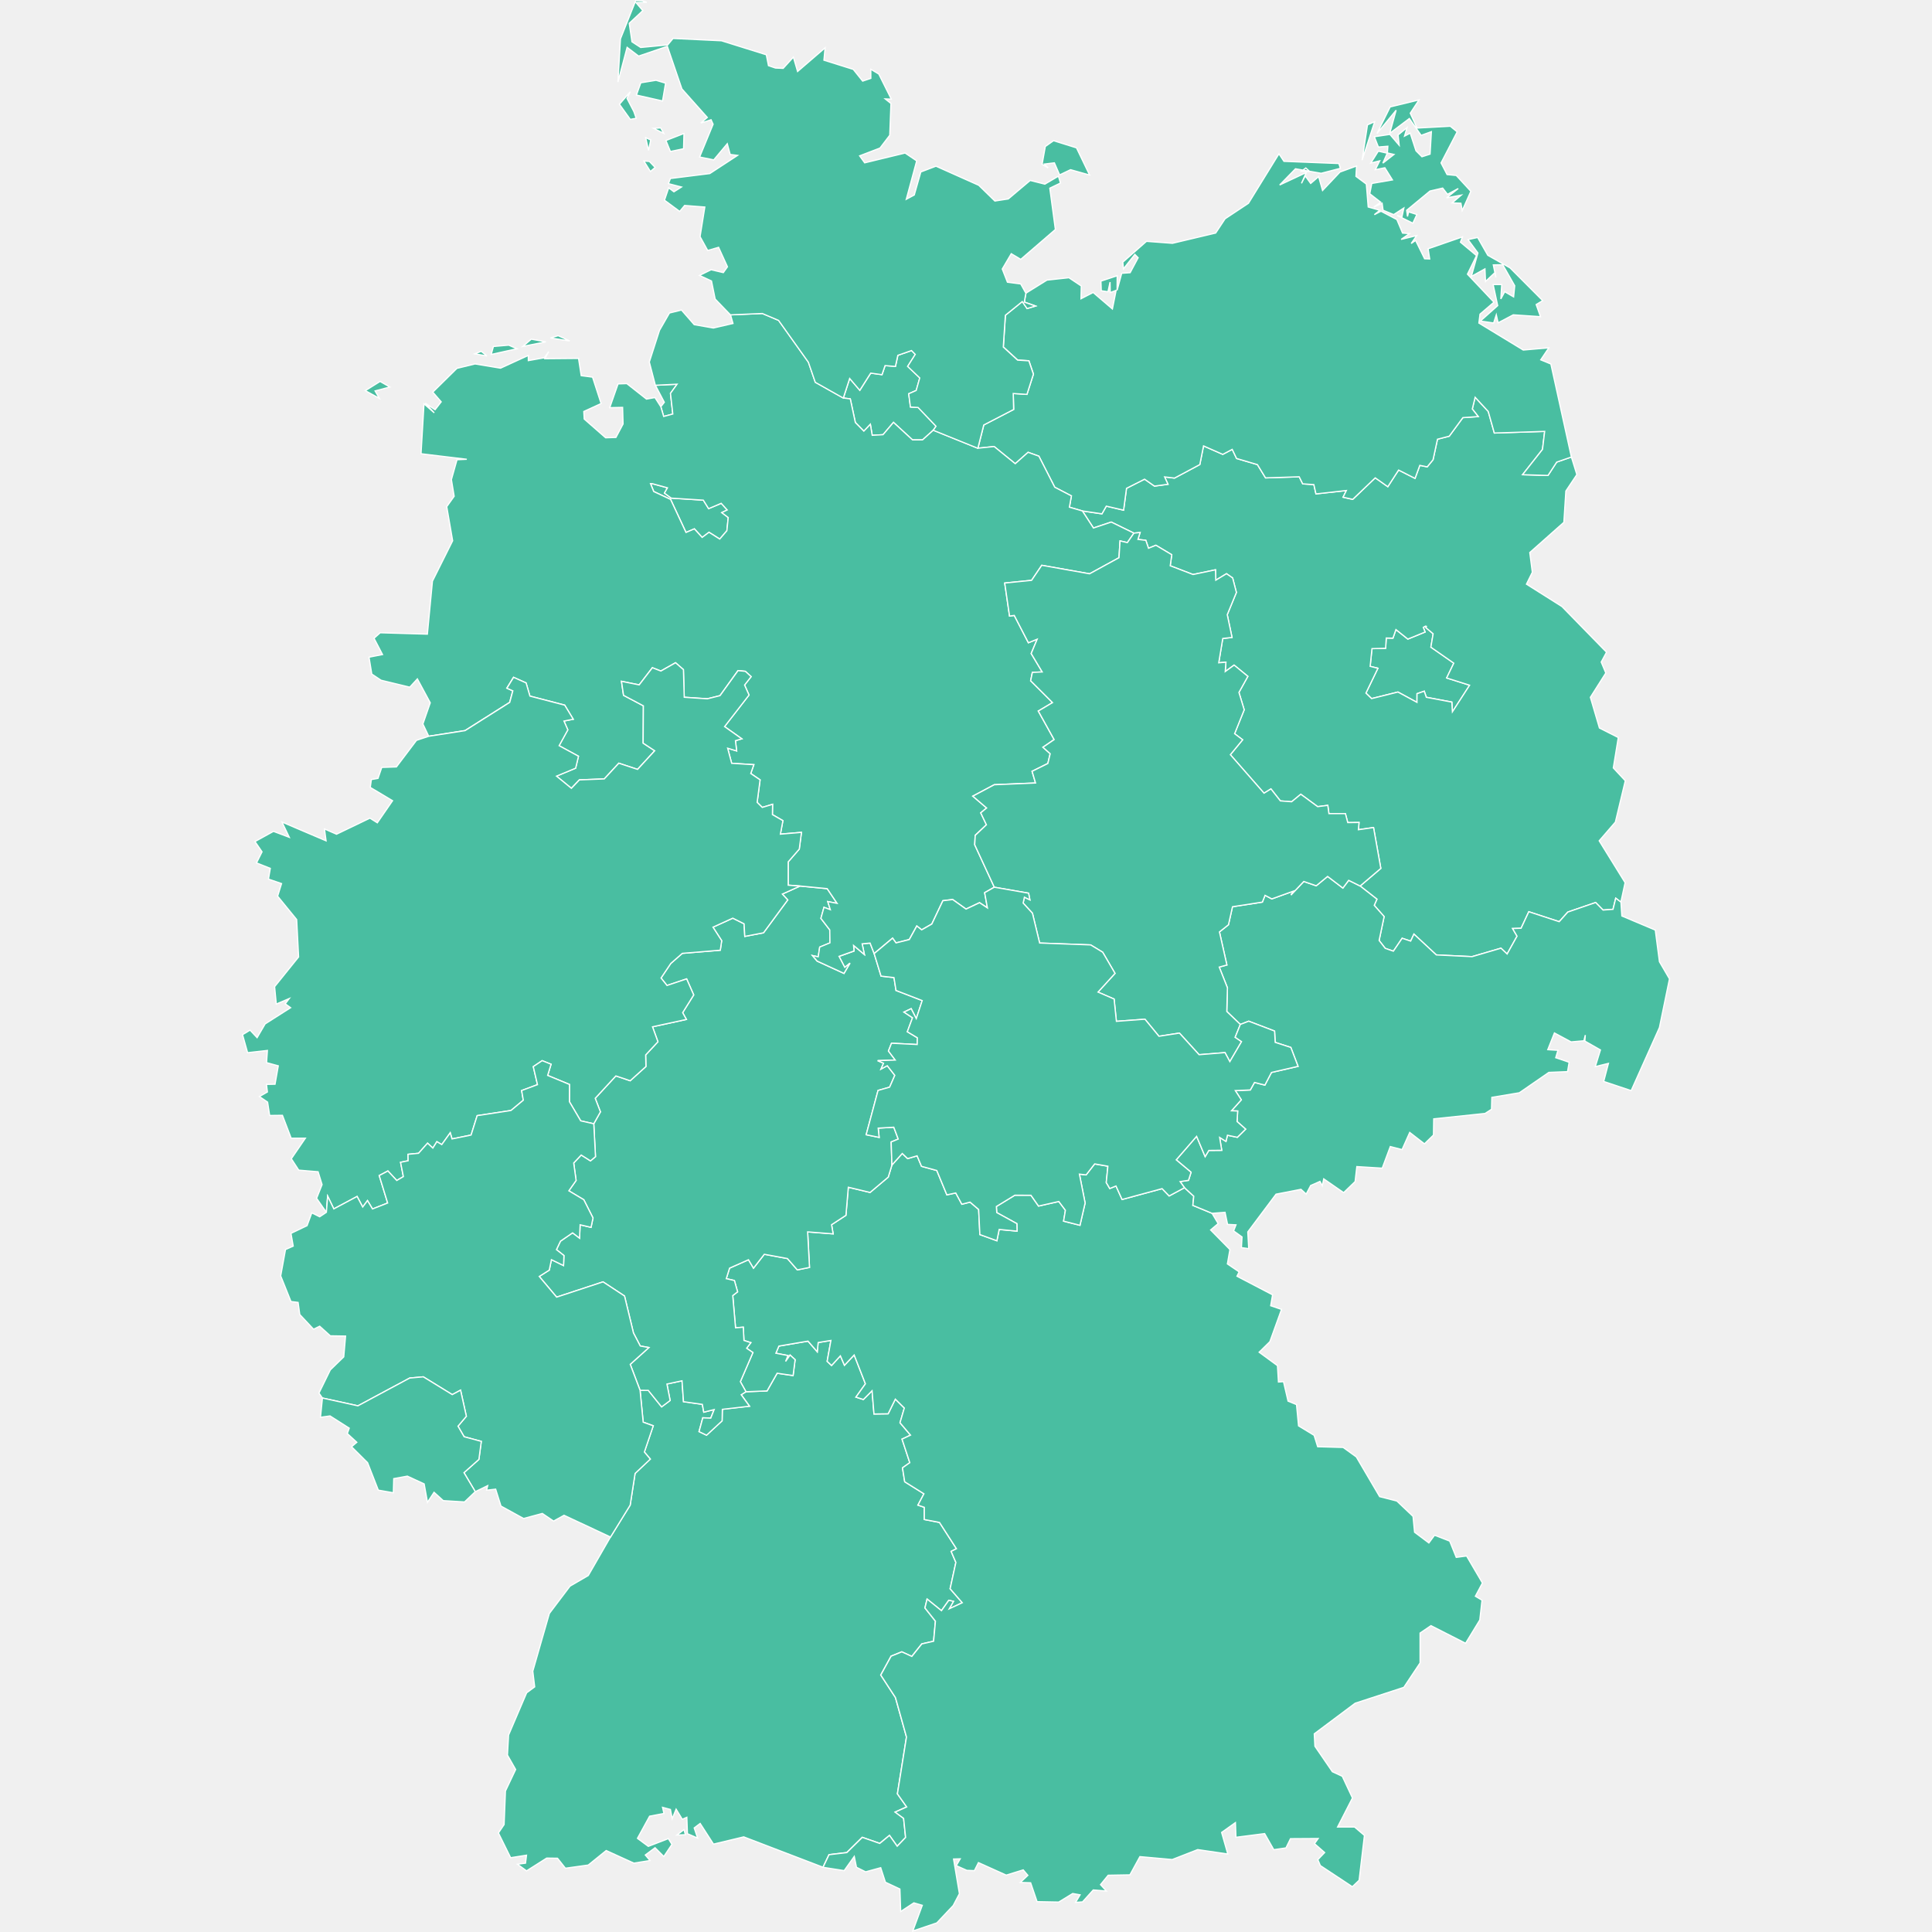
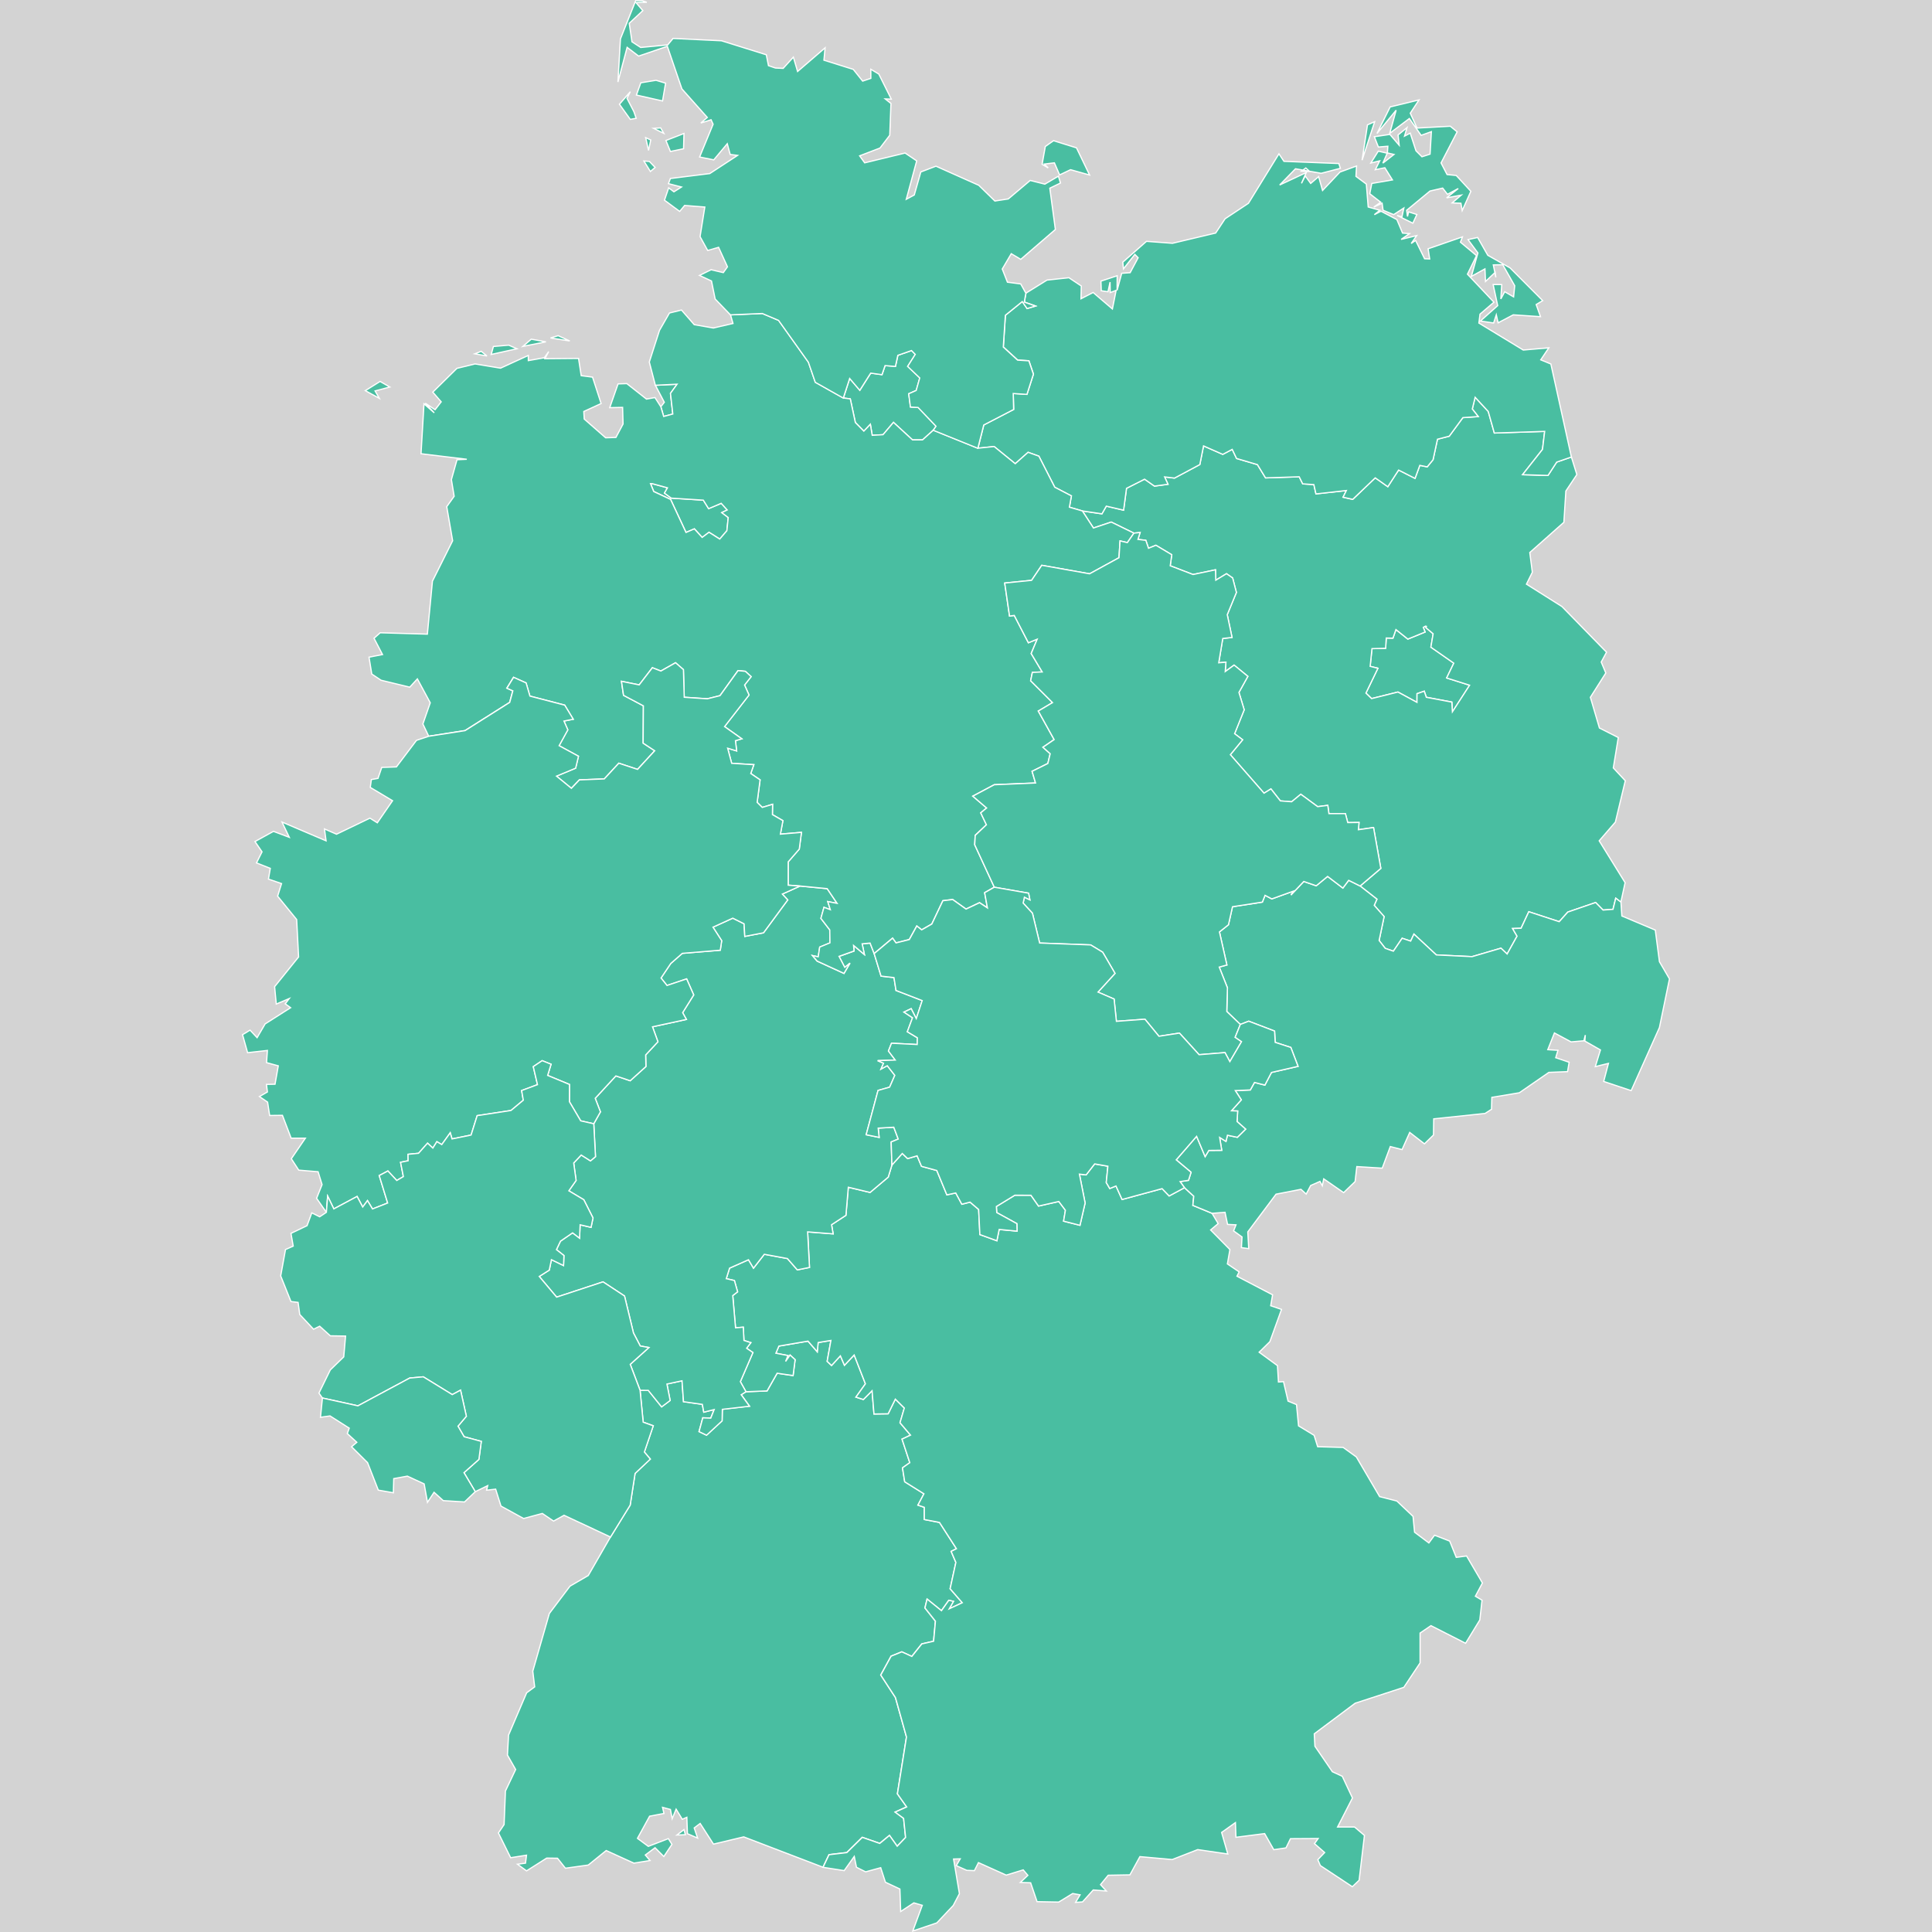
- <svg xmlns="http://www.w3.org/2000/svg" version="1.1" id="map-germany" viewBox="0 0 791.999 791.999" width="791.999" height="791.999" class="abc">
+ <svg xmlns="http://www.w3.org/2000/svg" version="1.1" id="map-germany" viewBox="0 0 791.999 791.999" width="791.999" height="791.999" class="">
  <defs id="defs4">
    <style type="text/css" id="style2">
         .land
         {
         fill: #49bea1;
         fill-opacity: 1;
         stroke:white;
         stroke-opacity: 1;
         stroke-width:0.5;
         }
-          .land:hover {
-             fill: yellow;
-             cursor: auto;
-          }
-          svg:not(.land):hover {
-             background: #0d2abf;
-             cursor: pointer;
+          .rectangle:hover {
+          fill: #bdbdbd;
+          cursor: pointer;
         }
      </style>
  </defs>
+   <rect id="background" class="rectangle" stroke-width="0" stroke="#000" width="791.999" height="791.999" y="0" x="0" fill="#d3d3d3" />
  <path id="DE-BW" title="Baden-Wurttemberg" class="land" d="m 280.387,750.024 0.58,2.09 -3.47,0.13 z m 25.41,-179.5 8.66,-0.33 4.12,-7.25 6.54,0.95 0.83,-6.5 -2.07,-1.9 -1.84,2.62 0.97,-2.42 -4.96,-0.95 1.24,-2.93 11.93,-2.03 3.81,4.36 0.36,-3.78 5.23,-0.86 -1.54,8.57 1.8,1.69 3.63,-3.95 1.67,3.87 3.98,-4.23 4.61,11.83 -3.88,5.45 3.04,0.98 3.58,-3.6 0.77,9.54 5.81,-0.09 2.95,-6.01 3.68,3.64 -1.77,6.05 4.31,5.07 -3.48,1.64 3.18,9.66 -2.99,2.1 0.91,5.72 7.87,4.93 -2.46,4.64 2.62,0.9 -0.01,5 6.23,1.2 6.94,10.77 -2.17,1.09 1.94,4.53 -2.36,10.79 4.98,5.72 -5.35,2.5 1.74,-3.05 -1.91,-0.44 -3.02,4.26 -5.88,-4.76 -0.89,3.63 4.3,5.42 -0.75,8.22 -4.84,1.1 -4.09,5.13 -4.1,-1.88 -4.39,1.77 -4.24,7.74 6.02,9.22 4.53,16.17 -3.72,23.3 3.8,5.37 -4.73,2.12 3.47,2.57 0.82,7.82 -3.45,3.6 -3.16,-4.43 -3.99,3.28 -7.15,-2.49 -6.35,6.24 -7.29,0.87 -2.47,5.16 v 0 l -32.49,-12.44 -12.39,2.97 -5.46,-8.47 -2.45,1.83 1.4,4.16 -4.17,-1.79 -0.25,-6.73 -1.86,0.82 -2.53,-4.15 -1.61,3.9 -0.73,-3.78 -3.23,-0.87 0.58,2.52 -5.88,1.11 -4.98,9.09 4.45,3.28 8.21,-3.17 1.48,2.35 -3.33,4.98 -3.59,-3.6 -4,2.98 1.93,2.27 -6.63,1.06 -11.33,-5.16 -7.36,5.95 -9.36,1.3 -3.24,-4.09 -4.44,-0.06 -8.25,5.23 -3.72,-2.72 3.29,-0.43 0.41,-3.27 -6.5,1.03 -5.01,-10.15 2.32,-3.43 0.55,-13.76 4.19,-8.82 -3.37,-5.92 0.47,-8.22 7.41,-17.3 3.29,-2.43 -0.78,-6.43 6.8,-23.67 8.46,-11.19 7.49,-4.36 9.11,-15.81 v 0 l 8.06,-13.06 2.02,-13.01 6.23,-5.87 -2.43,-2.9 3.64,-10.75 -4.12,-1.49 -1.29,-13.08 v 0 l 3.37,0.03 5.46,6.77 3.5,-2.61 -1.32,-6.75 6.19,-1.33 0.61,8.58 7.72,1.09 0.59,3.21 4.26,-1.08 -1.4,3.51 -3.26,-0.13 -1.54,5.66 3.08,1.47 6.37,-5.89 0.1,-4.73 11.14,-1.27 -3.41,-4.71 z" />
  <path id="DE-BY" title="Bavaria" class="land" d="m 365.627,477.594 4.25,-4.74 2.19,2.1 3.89,-1.14 1.81,4.31 6.26,1.71 4.13,9.98 3.64,-0.78 2.5,4.63 3.37,-0.87 3.52,3.02 0.5,10.28 6.97,2.54 0.94,-4.64 7.33,0.69 -0.07,-3.07 -8.25,-4.52 -0.16,-2.5 7.57,-4.63 6.6,0.01 3.12,4.44 8.31,-1.88 2.71,3.6 -0.75,4.46 6.71,1.7 2.11,-9.14 -2.34,-11.84 2.75,0.32 3.51,-4.51 5.42,0.95 -0.67,6.69 1.44,2.45 2.55,-1.03 2.5,5.53 16.4,-4.45 2.9,3 6.28,-3.38 v 0 l 3.8,3.49 -0.37,3.76 7.87,3.25 v 0 l 2.5,4.21 -3.09,2.61 7.91,8.04 -1.03,5.88 4.81,3.26 -0.89,1.79 14.6,7.63 -0.77,4.46 4.43,1.51 -4.77,13.22 -4.4,4.33 7.52,5.51 0.4,6.7 2.07,-0.15 1.87,8 3.46,1.41 0.84,8.72 6.38,3.88 1.46,4.67 10.43,0.29 5.41,3.9 9.56,16.27 7.05,1.8 6.64,6.3 0.63,6.49 5.86,4.4 2.33,-3.17 6.21,2.41 2.69,6.67 4.23,-0.57 6.49,11.07 -2.89,5.43 2.73,1.62 -0.91,8.1 -5.83,9.56 -14.19,-7.22 -4.46,3.03 v 12.24 l -6.67,10.02 -19.95,6.51 -16.76,12.54 0.27,5.1 7.15,10.44 4.06,1.87 4.17,8.89 -6.09,11.9 h 6.95 l 4.05,3.45 -2.17,18.38 -2.78,2.65 -13.12,-8.67 -1.03,-2.42 2.8,-2.92 -4.17,-3.65 1.51,-2.1 -11.35,0.07 -1.85,3.78 -5,0.73 -3.74,-6.59 -11.77,1.51 -0.21,-6.02 -5.66,4.03 2.53,8.84 -12.33,-1.8 -10.45,4.07 -13.25,-1.19 -4.09,7.47 -8.91,0.16 -3.14,3.85 2.39,2.61 -5.37,-0.43 -4.41,4.9 -2.84,0.19 1.85,-3.09 -3.03,-0.54 -5.74,3.51 -8.86,-0.17 -2.64,-7.74 -4.22,-0.14 3.08,-2.9 -1.9,-2.25 -6.96,2.15 -11.39,-5.13 -1.67,3.29 -3.1,-0.12 -4.33,-1.93 1.62,-2.79 -2.72,0.08 2.39,14.2 -2.53,4.84 -6.74,7.14 -9.84,3.33 3.89,-10.54 -3.45,-1 -5.4,3.54 -0.33,-9.22 -5.93,-2.78 -1.93,-5.95 -6.19,1.69 -3.75,-1.87 -0.9,-4.44 -4.14,5.81 -8.67,-1.35 v 0 l 2.47,-5.17 7.29,-0.86 6.35,-6.25 7.15,2.49 3.99,-3.28 3.16,4.43 3.45,-3.6 -0.82,-7.82 -3.47,-2.57 4.73,-2.12 -3.8,-5.37 3.72,-23.3 -4.52,-16.17 -6.02,-9.23 4.24,-7.74 4.39,-1.77 4.1,1.88 4.09,-5.13 4.84,-1.1 0.75,-8.22 -4.3,-5.43 0.88,-3.63 5.88,4.76 3.02,-4.27 1.91,0.45 -1.74,3.05 5.35,-2.5 -4.98,-5.73 2.36,-10.79 -1.95,-4.53 2.18,-1.09 -6.95,-10.77 -6.23,-1.2 0.01,-5 -2.62,-0.9 2.46,-4.64 -7.88,-4.93 -0.91,-5.72 2.99,-2.11 -3.18,-9.65 3.48,-1.64 -4.31,-5.08 1.77,-6.04 -3.69,-3.64 -2.95,6.01 -5.8,0.08 -0.78,-9.53 -3.57,3.59 -3.04,-0.98 3.88,-5.45 -4.61,-11.82 -3.98,4.22 -1.67,-3.87 -3.62,3.95 -1.8,-1.69 1.54,-8.57 -5.23,0.86 -0.37,3.78 -3.8,-4.36 -11.93,2.03 -1.24,2.93 4.96,0.95 -0.97,2.42 1.84,-2.61 2.06,1.89 -0.83,6.51 -6.54,-0.96 -4.13,7.25 -8.65,0.34 v 0 l -2.3,-4.13 5.15,-11.93 -2.58,-1.76 1.73,-2.3 -2.82,-0.9 -0.28,-5.44 -3.17,0.25 -1.15,-13.21 1.99,-1.54 -1.31,-4.63 -3.33,-0.76 1.35,-4.32 7.75,-3.44 2.06,3.45 4.43,-5.69 9.48,1.75 4.06,4.65 4.99,-1.01 -0.77,-14.57 10.46,0.81 -0.65,-3.75 5.89,-3.85 0.98,-11.51 8.92,2.13 7.45,-6.29 z" />
  <path id="DE-BE" title="Berlin" class="land" d="m 584.527,257.294 0.07,0.04 v 0 l 2.92,2.46 -0.93,5.5 9.39,6.55 -2.93,6.07 9.42,2.98 -7.05,10.9 -0.25,-3.99 -10.46,-1.97 -0.85,-2.5 -2.96,1.03 -0.02,3.55 -7.8,-4.23 -10.81,2.69 -2.33,-2.25 4.92,-10.18 -3.18,-0.79 0.74,-7.26 5.6,-0.14 0.26,-4.21 2.74,0.06 1.23,-3.52 4.88,3.9 7.07,-2.89 -0.73,-1.92 v 0 l 0.91,-0.53 v 0 l 0.38,0.11 v 0 z" />
  <path id="DE-BB" title="Brandenburg" class="land" d="m 443.697,209.444 8.02,1.19 1.8,-3.16 7.08,1.66 1.2,-8.96 7.4,-3.75 4.06,2.84 5.54,-0.75 -1.38,-3.02 4.06,0.48 10.37,-5.54 1.53,-7.65 7.88,3.47 3.88,-2.05 1.78,3.73 8.55,2.52 3.33,5.44 13.8,-0.45 1.43,2.9 4.58,0.3 0.85,3.82 12.47,-1.39 -1.35,2.75 3.96,0.87 9.22,-8.82 5.16,3.63 4.42,-6.82 6.74,3.41 1.96,-5.34 3.03,0.62 2.39,-2.91 1.82,-8.42 4.82,-1.24 5.59,-7.61 6.29,-0.43 -2.43,-3.12 1.17,-4.79 5.37,5.8 2.49,8.85 20.64,-0.67 -0.89,7.39 -8.17,10.37 10.43,0.28 3.57,-5.47 6.01,-2.08 v 0 l 2.24,7.22 -4.5,6.74 -0.82,12.83 -13.97,12.39 1.04,8.08 -2.41,4.88 14.57,9.2 18.26,18.7 -2.18,4.03 1.88,4.48 -6.32,9.97 3.71,12.6 7.73,3.9 -2.04,12.46 4.91,5.25 -4.07,16.95 -6.63,7.67 10.62,17.16 -1.73,7.98 v 0 l -2.12,-1.61 -1.12,4.56 -4.09,0.3 -3.03,-3.09 -11.42,3.93 -3.51,3.93 -12.47,-4.08 -3.16,6.77 -3.47,0.11 1.82,3.13 -4.07,7.31 -2.52,-2.38 -11.84,3.46 -14.67,-0.7 -9.17,-8.53 -1.34,2.87 -3.49,-1.17 -3.59,5.3 -3.34,-1.15 -2.51,-3.24 2.05,-9.8 -4.06,-4.59 1.12,-2.54 -6.89,-5.4 v 0 l 8.48,-7.22 -2.99,-16.74 -6.2,0.89 0.25,-2.97 -4.62,0.05 -0.97,-3.69 h -6.75 l -0.47,-3.38 -4.14,0.53 -6.92,-5.08 -3.75,3.09 -4.62,-0.36 -3.86,-4.92 -2.84,1.76 -13.81,-15.78 5.04,-6.12 -3.3,-2.48 3.94,-9.8 -2.16,-7.13 3.66,-6.58 -5.64,-4.62 -3.65,2.66 0.29,-3.85 -2.94,0.24 1.64,-9.97 3.81,-0.42 -1.96,-9.34 3.75,-9.1 -1.54,-5.94 -2.51,-1.75 -4.4,2.67 -0.12,-4.27 -9.2,1.93 -9.36,-3.58 0.63,-4.53 -6.5,-3.88 -3.03,1.23 -1.1,-3.25 -3.23,-0.37 0.88,-2.82 -2.52,0.24 v 0 l -9.3,-4.54 -7.29,2.44 z m 140.5,49.65 -7.07,2.89 -4.88,-3.9 -1.23,3.52 -2.74,-0.06 -0.25,4.21 -5.6,0.15 -0.75,7.26 3.18,0.78 -4.92,10.19 2.33,2.25 10.8,-2.69 7.8,4.23 0.02,-3.55 2.96,-1.03 0.85,2.5 10.45,1.97 0.25,3.99 7.05,-10.9 -9.42,-2.97 2.93,-6.08 -9.39,-6.55 0.93,-5.5 -2.92,-2.46 v 0 l 0.17,-0.58 v 0 l -0.38,-0.1 v 0 l -0.91,0.52 z" />
  <path id="DE-HB" title="Bremen" class="land" d="m 266.727,198.374 0.72,-0.1 v 0 l 6.18,1.69 -1.23,2.18 2.79,2.05 13.14,0.83 2.17,3.48 5.17,-2.19 2.46,2.73 -2.24,1.09 2.65,2.01 -0.55,5.41 -2.93,3.42 -4.4,-2.78 -2.81,2.1 -3.19,-3.5 -3.43,1.47 -6.32,-13.54 -6.92,-3.24 v 0 0 0 l -1.31,-3.24 v 0 z m 1.94,-40.43 8.9,-0.44 -2.71,3.76 0.96,8.47 -3.74,1 -1.17,-3.99 v 0 l 1.42,-1.84 z" />
  <path id="DE-HH" title="Hamburg" class="land" d="m 345.727,163.154 2.61,-8.03 4.15,4.85 4.48,-7.05 4.61,0.65 1.28,-3.73 4.24,0.34 1,-4.55 5.61,-1.96 1.53,1.58 -3.13,4.92 4.96,4.72 -1.46,5.15 -3.06,1.35 0.71,5.43 3.14,0.19 7.34,7.69 -1.13,1.65 v 0 l -4.43,3.98 h -4.1 l -7.81,-7.18 -4.28,5.05 -4.43,0.25 -0.76,-4.51 -2.67,2.8 -3.48,-3.55 -2.09,-9.68 z" />
  <path id="DE-HE" title="Hesse" class="land" d="m 327.967,363.224 11.14,1.08 4.06,6.03 -3.83,-0.73 1.07,3.33 -2.62,-0.98 -1.26,4.53 3.64,4.73 0.08,5.32 -4.2,1.73 -0.61,3.99 -2.36,-0.51 1.91,2.26 11,5.05 2.46,-4.22 -2.13,1.75 -2.36,-4.51 6.16,-2.2 -0.19,-2.29 4.43,3.72 -0.92,-4.38 3.25,-0.31 1.67,4.3 v 0 l 2.82,9.23 5.3,0.6 0.84,5.28 10.73,4.15 -2.43,7.39 -2.1,-4.07 -2.95,1.4 3.51,2.32 -2.13,5.74 4.11,2.46 -0.06,2.77 -10.53,-0.53 -1.26,3.19 2.79,3.71 -7.2,0.25 2.39,1.06 -1.03,2.39 2.57,-1.39 3.09,3.96 -2.12,4.84 -4.75,1.35 -4.87,18.15 5.32,1.09 -0.4,-3.79 6.4,-0.38 1.82,4.86 -2.89,1.19 0.3,9.46 v 0 l -1.5,4.94 -7.45,6.29 -8.92,-2.13 -0.98,11.51 -5.89,3.85 0.65,3.75 -10.46,-0.81 0.77,14.57 -4.99,1.01 -4.06,-4.65 -9.48,-1.75 -4.43,5.69 -2.06,-3.45 -7.75,3.44 -1.35,4.32 3.33,0.76 1.31,4.63 -1.99,1.54 1.15,13.21 3.17,-0.25 0.28,5.44 2.82,0.9 -1.73,2.3 2.58,1.76 -5.15,11.93 2.3,4.13 v 0 l -1.96,1.23 3.41,4.71 -11.13,1.28 -0.1,4.72 -6.37,5.89 -3.08,-1.47 1.54,-5.66 3.26,0.13 1.4,-3.52 -4.26,1.08 -0.59,-3.21 -7.72,-1.09 -0.61,-8.57 -6.19,1.33 1.32,6.75 -3.5,2.61 -5.46,-6.77 -3.37,-0.03 v 0 l -4.03,-10.64 7.65,-6.89 -3.54,-0.63 -2.79,-5.35 -3.66,-15.14 -8.81,-5.8 -19.02,6.26 -7.13,-8.48 4.11,-2.6 0.88,-4.28 4.97,2.41 0.16,-4.11 -3.07,-2.41 1.65,-3.47 4.97,-3.42 2.85,2.17 0.24,-5.47 4.47,1.05 0.81,-3.84 -3.78,-7.48 -6.13,-3.66 2.98,-4.24 -0.99,-7.16 3.08,-3.27 3.8,2.4 2.06,-1.74 -0.71,-13.47 v 0 l 2.73,-4.88 -2.14,-5.56 8.47,-9.18 5.87,1.98 6.45,-5.83 -0.11,-4.74 5.03,-5.41 -2.22,-6.13 13.89,-3.02 -1.54,-2.78 4.54,-7.26 -2.9,-6.58 -8.05,2.7 -2.45,-3.07 4.01,-5.97 4.72,-4.13 15.56,-1.29 0.58,-3.9 -3.57,-5.54 8.12,-3.7 4.64,2.32 0.28,5.16 7.68,-1.48 9.92,-13.47 -2.21,-2.4 z" />
  <path id="DE-MV" title="Mecklenburg-Vorpommern" class="land" d="m 605.737,97.354 4.16,7.29 9.15,5.19 13.36,13.4 -2.67,1.61 1.77,4.97 -11.17,-0.75 -6.21,3.27 -0.74,-3.29 -1.09,3.36 -5.44,-0.79 7.1,-6.32 -1.86,-8.65 3.52,0.01 -0.37,5.89 1.59,-2.95 3.65,2.11 0.45,-4.57 -4.91,-8.62 -3.86,0.08 1.03,5.1 -0.28,-2.04 -3.95,3.73 -0.23,-5.16 -5.59,3.1 2.7,-9.62 -4.04,-5.48 z m -70.44,-28.49 1.61,1.44 -3.42,-0.11 z m -11.01,-5.81 2.05,3.08 22.51,0.9 0.62,1.97 -7.87,2.04 -10.53,-1.85 -6.48,6.64 10.89,-5.09 -1.95,4.42 1.53,-3.05 2.24,3.08 3.26,-2.78 1.61,5.67 7.15,-7.56 6.79,-2.47 -0.25,4.24 4.26,3.17 0.76,9.39 4.76,1.33 -2.24,1.82 2.73,-1.42 6.5,3.42 2.33,5.54 2.84,0.23 -3.42,2.36 6.37,-1.55 -2.24,3.23 1.8,-1.25 3.69,7.51 2.08,0.08 -0.64,-4.17 14.05,-4.86 -0.8,2.15 6.6,5.51 -3.72,7.61 10.86,11.49 -5.72,4.9 -0.46,3.65 18.19,11.06 10.48,-0.91 -3.31,4.93 4.15,1.7 8.41,38.14 v 0 l -6.01,2.08 -3.57,5.47 -10.43,-0.31 8.17,-10.36 0.89,-7.39 -20.64,0.67 -2.49,-8.85 -5.37,-5.8 -1.17,4.79 2.43,3.12 -6.29,0.43 -5.59,7.61 -4.82,1.24 -1.82,8.42 -2.39,2.91 -3.03,-0.62 -1.96,5.34 -6.74,-3.41 -4.42,6.82 -5.16,-3.63 -9.22,8.82 -3.96,-0.87 1.35,-2.75 -12.47,1.39 -0.85,-3.82 -4.58,-0.3 -1.43,-2.9 -13.8,0.45 -3.33,-5.44 -8.55,-2.52 -1.78,-3.73 -3.88,2.05 -7.88,-3.47 -1.53,7.65 -10.37,5.54 -4.06,-0.48 1.38,3.02 -5.54,0.75 -4.06,-2.84 -7.4,3.75 -1.2,8.96 -7.08,-1.66 -1.8,3.16 -8.02,-1.19 v 0 l -5.31,-1.53 0.82,-4.63 -6.83,-3.55 -6.5,-12.73 -4.42,-1.59 -5.27,4.67 -8.65,-7.03 -6.65,0.68 v 0 l 2.42,-9.56 12.25,-6.35 -0.17,-6.55 5.62,0.36 2.65,-8.29 -1.86,-5.47 -4.63,-0.29 -5.85,-5.36 0.85,-13.02 6.93,-5.62 1.96,2.87 3.45,-1.03 -4.59,-1.62 0.66,-3.64 v 0 l 8.62,-5.35 8.99,-0.97 5.08,3.39 -0.13,5.23 4.98,-2.57 7.9,6.75 1.52,-7.62 -2.42,0.9 -0.06,-4.29 -0.86,3.95 -2.75,-0.41 -0.14,-3.94 6.66,-2.2 -0.02,5.96 1.88,-6.97 3.46,-0.25 3.28,-6.13 -1.35,-1.37 -4.67,5.94 -0.27,-2.75 9.71,-8.54 10.65,0.8 17.71,-4.2 3.87,-5.85 9.57,-6.35 z m 39.24,-13.18 -5.16,15.79 2.21,-14.48 z m 18.18,-8.92 -3.58,5.45 2.77,6.09 13.64,-0.74 2.81,2.3 -6.61,12.74 2.47,4.76 3.76,0.38 5.99,6.49 -3.54,7.89 -0.54,-3 -3.58,-0.14 3.71,-3.18 -5.99,1.1 4.77,-3.81 -4.41,2.36 -1.98,-2.54 -5.2,1.21 -9.55,7.89 0.34,2.53 0.46,-1.89 3.38,1.09 -1.64,3.56 -6.46,-3.18 1.98,0.57 0.78,-3.61 -4.17,2.7 -4.35,-1.79 -0.39,-2.88 -3.42,1.6 2.85,-2 -4.49,-3.49 0.83,-4.21 8.47,-1.45 -3.12,-4.98 -3.91,0.79 1.8,-3.63 -3.64,0.9 3.07,-4.87 3.67,0.83 -1.8,4.08 4.56,-3.56 -2.7,-0.61 0.18,-2.75 -3.88,0.31 -1.65,-4.21 6.37,-0.96 3.81,4.46 -0.45,-4.24 3.66,-2.99 -1.02,3.48 2.34,-1.22 2.35,7.22 2.45,2.46 3.33,-1.08 0.54,-9.21 -4.2,1.51 -4.83,-6.9 -8.04,6.07 2.62,-9.48 -7.86,9.54 5.41,-10.88 z" />
  <path id="DE-NI" title="Lower Saxony" class="land" d="m 159.797,158.654 -6.04,1.6 1.74,3.04 -5.74,-3.15 6.06,-3.78 z m 37.47,-14.63 2.35,1.9 -4.99,-0.89 z m 11.29,-2.53 3.35,1.47 -10.55,2.34 0.91,-3.27 z m 9.23,-2.46 6,1.1 -9.43,1.86 z m 11.02,-1.43 4.77,2.17 -7.91,-1.23 z m 50.56,-10.5 5.23,5.99 7.84,1.37 8.04,-1.86 -1.01,-3.55 v 0 l 13.06,-0.56 6.67,2.83 12.21,17.13 2.84,8.25 11.48,6.46 v 0 l 2.83,0.35 2.08,9.69 3.48,3.54 2.68,-2.8 0.75,4.5 4.44,-0.25 4.28,-5.05 7.81,7.18 h 4.1 l 4.43,-3.98 v 0 l 18.28,7.39 v 0 l 6.65,-0.68 8.65,7.03 5.27,-4.67 4.42,1.59 6.5,12.73 6.83,3.55 -0.82,4.63 5.31,1.53 v 0 l 4.55,7.01 7.29,-2.44 9.3,4.54 v 0 l -2.7,3.89 -2.98,-0.7 -0.45,6.88 -12.05,6.6 -19.61,-3.49 -4.16,6.16 -11.02,1.12 1.98,13.53 1.93,-0.26 5.79,11.2 3.61,-1.46 -2.47,5.88 4.52,7.55 -4.03,0.18 -0.71,3.44 8.97,8.94 -5.84,3.47 6.5,11.69 -4.59,3.15 2.97,2.63 -0.96,4.01 -6.47,3.21 1.43,4.79 -16.92,0.71 -8.8,4.69 5.67,4.84 -2.42,1.99 2.34,4.9 -4.6,4.32 -0.2,3.87 8.03,17.4 v 0 l -3.96,2.24 1.14,6.25 -3.23,-2.15 -5.53,2.62 -5.49,-3.91 -4.01,0.48 -4.54,9.57 -4.16,2.37 -2,-1.58 -3.07,5.57 -5.45,1.37 -1.4,-1.95 -7.55,6.33 v 0 l -1.67,-4.3 -3.25,0.31 0.92,4.38 -4.44,-3.72 0.19,2.28 -6.15,2.2 2.35,4.52 2.14,-1.75 -2.47,4.21 -11,-5.05 -1.91,-2.26 2.36,0.51 0.61,-3.99 4.2,-1.72 -0.08,-5.32 -3.63,-4.73 1.26,-4.53 2.61,0.98 -1.06,-3.33 3.82,0.73 -4.05,-6.03 -11.14,-1.08 v 0 l -4.86,-0.35 0.01,-9.56 4.54,-5.24 0.89,-6.85 -8.64,0.73 1.04,-5.53 -4.3,-2.48 0.06,-4.22 -4.21,1.27 -2.11,-2.07 1.21,-9.22 -3.83,-2.61 1.27,-3.61 -9.09,-0.57 -1.66,-6.2 3.7,1.13 -0.5,-4.2 2.61,-0.77 -7.08,-5.01 10.03,-12.94 -1.83,-4.11 2.7,-3.43 -2.38,-2.18 -3,-0.29 -7.38,10.27 -5.19,1.29 -9.48,-0.64 -0.33,-11.32 -3.23,-2.83 -6.02,3.41 -3.47,-1.36 -5.41,7.04 -7.26,-1.47 0.85,5.74 8.13,4.31 -0.09,15.3 4.74,3.12 -7.04,7.64 -7.68,-2.54 -5.97,6.44 -10.21,0.4 -3.27,3.45 -6.11,-4.99 7.84,-3.25 1.17,-4.9 -7.94,-4.33 3.57,-6.49 -1.59,-3.61 3.82,-0.74 -3.51,-5.79 -14.26,-3.71 -1.57,-5.4 -5.14,-2.29 -2.74,4.46 2.44,1.08 -1.28,4.74 -18.29,11.56 -14.88,2.32 v 0 l -2.39,-5.02 3.02,-8.69 -5.28,-9.79 -3.12,3.39 -11.76,-2.84 -3.81,-2.53 -1.13,-6.92 5.53,-1.08 -3.48,-6.68 2.53,-2.25 19.34,0.57 2.08,-21.73 8.28,-16.56 -2.42,-13.97 3.04,-4.26 -1.13,-6.84 2.29,-8.14 4.02,-0.19 -18.76,-2.27 1.21,-20.46 4.21,3.68 -3.7,-3.96 4.04,2.69 2.51,-3.23 -3.45,-3.97 9.89,-9.75 7.43,-1.81 10.45,1.73 11.38,-5.21 0.02,2.11 6.55,-1.16 1.8,-2.54 -1.58,2.92 13.81,-0.12 1.09,7.07 4.65,0.61 3.51,10.82 -7.1,3.26 0.18,3.1 8.78,7.68 4.21,-0.14 2.93,-5.51 -0.19,-6.81 -5.28,0.11 3.42,-9.74 3.58,-0.12 8.07,6.35 3.47,-0.63 2.41,3.76 v 0 l 1.17,3.99 3.74,-1 -0.96,-8.47 2.71,-3.76 -8.9,0.44 v 0 l -2.48,-9.53 4.18,-12.99 4.08,-7.1 z m -12.7,71.15 v 0 l 1.31,3.24 6.92,3.24 6.32,13.54 3.43,-1.47 3.19,3.5 2.81,-2.1 4.4,2.78 2.93,-3.42 0.55,-5.41 -2.65,-2.01 2.24,-1.09 -2.46,-2.73 -5.17,2.19 -2.17,-3.48 -13.14,-0.83 -2.79,-2.05 1.23,-2.18 -6.18,-1.69 z" />
  <path id="DE-NW" title="North Rhine-Westphalia" class="land" d="m 175.777,301.824 14.88,-2.32 18.3,-11.56 1.28,-4.74 -2.44,-1.08 2.74,-4.46 5.13,2.29 1.57,5.4 14.26,3.71 3.51,5.78 -3.82,0.74 1.59,3.61 -3.57,6.49 7.94,4.33 -1.17,4.9 -7.84,3.25 6.1,5 3.27,-3.45 10.21,-0.41 5.97,-6.44 7.68,2.54 7.03,-7.64 -4.74,-3.12 0.09,-15.3 -8.13,-4.31 -0.85,-5.74 7.26,1.47 5.41,-7.03 3.48,1.35 6.02,-3.4 3.23,2.83 0.33,11.32 9.48,0.64 5.19,-1.3 7.38,-10.26 3,0.29 2.38,2.18 -2.7,3.44 1.83,4.1 -10.03,12.94 7.08,5.01 -2.62,0.76 0.5,4.21 -3.7,-1.13 1.65,6.19 9.09,0.57 -1.27,3.62 3.83,2.6 -1.21,9.22 2.11,2.08 4.22,-1.27 -0.06,4.22 4.3,2.48 -1.04,5.53 8.64,-0.73 -0.89,6.85 -4.55,5.24 v 9.56 l 4.86,0.35 v 0 l -7.26,3.29 2.21,2.4 -9.92,13.47 -7.68,1.48 -0.28,-5.16 -4.64,-2.32 -8.12,3.7 3.57,5.54 -0.58,3.9 -15.56,1.29 -4.72,4.13 -4.01,5.97 2.45,3.07 8.05,-2.7 2.9,6.58 -4.54,7.26 1.54,2.78 -13.89,3.02 2.22,6.13 -5.03,5.41 0.11,4.74 -6.45,5.83 -5.87,-1.98 -8.47,9.18 2.14,5.56 -2.73,4.88 v 0 l -5.36,-1.2 -4.62,-7.84 0.02,-7.08 -8.95,-3.7 1.41,-4.59 -3.66,-1.46 -3.63,2.45 1.72,7.38 -6.5,2.42 0.69,3.96 -5.05,4.21 -13.86,2.12 -2.5,7.95 -7.81,1.6 -0.74,-2.52 -3.47,4.83 -2.01,-1.19 -1.65,2.63 -2.16,-2.02 -3.7,4.15 -4.31,0.42 0.04,2.65 -3.1,0.63 1.15,5.86 -2.71,1.59 -3.64,-3.9 -3.55,1.88 3.46,11.26 -6.21,2.43 -2.06,-3.42 -1.96,2.62 -2.3,-4.32 -9.54,5.1 -2.53,-5.23 -0.52,6.63 v 0 l -4.01,-5.74 2.24,-5.62 -1.63,-5.27 -7.93,-0.66 -3.04,-4.68 5.77,-8.43 -5.84,0.01 -3.58,-9.37 -5.24,0.06 -0.84,-5.47 -3.35,-2.29 3.27,-1.88 -0.38,-3.1 3.51,-0.07 1.33,-7.54 -4.81,-1.31 0.35,-4.99 -8.12,0.91 -2.07,-7.38 3.07,-1.86 2.9,3.09 3.29,-5.64 10.45,-6.65 -2.21,-1.59 1.64,-2.16 -5.31,2.25 -0.68,-7.12 9.83,-12.19 -0.79,-15.33 -7.81,-9.58 1.61,-5.16 -5.36,-1.84 0.74,-4.4 -5.65,-2.24 2.27,-4.54 -2.89,-4.21 7.58,-4.18 6.49,2.45 -3,-6.27 18.07,7.7 -0.65,-4.87 4.94,2.16 13.68,-6.58 3.04,1.9 6.25,-9.05 -9.13,-5.46 0.43,-3.21 2.73,-0.49 1.54,-4.49 6.01,-0.21 8.23,-10.89 z" />
  <path id="DE-RP" title="Rhineland-Palatinate" class="land" d="m 133.797,496.974 0.52,-6.63 2.53,5.23 9.54,-5.1 2.3,4.32 1.96,-2.62 2.06,3.42 6.21,-2.43 -3.46,-11.26 3.55,-1.88 3.64,3.9 2.71,-1.59 -1.15,-5.86 3.1,-0.63 -0.04,-2.65 4.31,-0.42 3.7,-4.15 2.16,2.02 1.65,-2.63 2.01,1.19 3.47,-4.83 0.74,2.52 7.81,-1.6 2.5,-7.95 13.86,-2.12 5.05,-4.21 -0.69,-3.96 6.5,-2.42 -1.72,-7.38 3.63,-2.45 3.66,1.46 -1.41,4.59 8.95,3.7 -0.02,7.08 4.62,7.84 5.36,1.2 v 0 l 0.71,13.47 -2.06,1.74 -3.8,-2.4 -3.08,3.27 0.99,7.16 -2.98,4.24 6.13,3.66 3.78,7.48 -0.81,3.84 -4.47,-1.05 -0.24,5.47 -2.85,-2.17 -4.97,3.42 -1.65,3.47 3.07,2.41 -0.16,4.11 -4.97,-2.41 -0.88,4.28 -4.11,2.6 7.13,8.48 19.02,-6.26 8.81,5.8 3.66,15.14 2.79,5.35 3.54,0.63 -7.65,6.89 4.03,10.64 v 0 l 1.28,13.08 4.13,1.49 -3.64,10.74 2.43,2.9 -6.24,5.87 -2.02,13.01 -8.05,13.06 v 0 l -19.05,-8.91 -4.3,2.37 -4.6,-3.12 -7.69,2.06 -9.27,-5.09 -2.18,-6.93 -3.72,0.42 0.46,-1.87 -5.09,2.48 v 0 l -4.64,-7.79 6.12,-5.44 0.98,-7.39 -7.04,-1.9 -2.51,-4.33 3.43,-4.06 -2.38,-10.71 -3.4,1.83 -11.87,-7.29 -5.57,0.5 -21.24,11.39 -14.54,-3.2 v 0 l -1.42,-2.03 4.65,-9.5 5.51,-5.34 0.74,-8.53 -6.24,-0.1 -4.37,-3.94 -2.51,1.23 -5.65,-6.03 -0.69,-4.96 -2.92,-0.36 -4.21,-10.5 1.97,-10.81 3.16,-1.41 -0.92,-5.22 6.59,-3.15 1.95,-5.26 3.23,1.61 z" />
  <path id="DE-SL" title="Saarland" class="land" d="m 132.177,573.104 14.54,3.2 21.24,-11.39 5.57,-0.5 11.87,7.29 3.4,-1.83 2.38,10.71 -3.43,4.06 2.51,4.33 7.04,1.9 -0.98,7.39 -6.12,5.44 4.64,7.79 v 0 l -4.41,4.21 -8.72,-0.54 -3.77,-3.42 -2.7,4.12 -1.36,-7.56 -6.88,-3.18 -5.58,1.02 -0.16,5.8 -6.17,-1.08 -4.4,-11.26 -6.57,-6.53 2.15,-1.83 -3.89,-3.57 0.79,-2.22 -7.87,-5.01 -3.92,0.55 z" />
  <path id="DE-SN" title="Saxony" class="land" d="m 508.457,419.954 -5.55,-5.31 0.26,-9.71 -3.36,-8.49 3.14,-0.86 -3.05,-13.56 3.69,-2.93 1.66,-7.39 12.24,-1.9 1.11,-2.78 2.77,1.47 8.91,-3.21 -1.06,1.6 5.25,-5.54 5.1,1.77 4.67,-3.84 6.26,4.77 2.38,-3.17 4.69,2.33 v 0 l 6.89,5.4 -1.11,2.53 4.06,4.59 -2.06,9.8 2.51,3.24 3.34,1.16 3.6,-5.3 3.49,1.17 1.34,-2.87 9.17,8.53 14.67,0.71 11.84,-3.47 2.52,2.39 4.07,-7.31 -1.82,-3.13 3.48,-0.12 3.16,-6.77 12.47,4.08 3.51,-3.94 11.42,-3.92 3.04,3.09 4.08,-0.3 1.12,-4.56 2.12,1.6 v 0 l 0.38,5.69 13.71,5.78 1.7,12.97 4.11,7.04 -4.12,19.95 -11.58,25.85 -11.26,-3.76 1.94,-7.4 -5.38,1.31 2.1,-6.83 -6.39,-3.63 0.19,-2.46 -0.58,2.34 -5.26,0.46 -6.82,-3.67 -2.72,6.85 4.17,0.26 -0.92,3.04 5.5,1.87 -0.65,3.84 -7.67,0.31 -12.09,8.35 -11.27,1.88 -0.13,4.89 -2.66,1.71 -21.03,2.21 -0.11,6.64 -3.7,3.6 -6.04,-4.67 -3.14,7.03 -4.82,-1.24 -3.31,8.86 -10.41,-0.64 -0.71,6.13 -4.7,4.54 -8.16,-5.65 -0.58,2.84 -0.96,-1.79 -3.81,1.68 -1.84,3.51 -2.14,-1.95 -10.22,1.99 -11.58,15.47 0.38,6.85 -2.99,-0.4 0.24,-4.38 -3.45,-2.49 0.98,-2.48 -3.45,-0.18 -1.04,-4.95 -5.32,0.41 v 0 l -7.87,-3.25 0.37,-3.76 -3.8,-3.49 v 0 l -1.8,-2.5 3.45,-0.52 1.04,-3.31 -6.08,-5.09 8.36,-9.64 3.5,8.32 1.51,-2.54 5.29,-0.05 -0.86,-5.28 2.6,1.63 0.6,-2.53 4.06,0.85 3.4,-3.35 -3.52,-3.11 0.25,-4.32 -2.54,-0.09 4.03,-4.49 -2.46,-3.79 6.15,-0.26 1.72,-3.08 4.25,1.09 2.71,-5.19 10.89,-2.5 -2.96,-7.75 -6.41,-2.08 -0.25,-4.63 -10.6,-4.05 z" />
  <path id="DE-ST" title="Saxony-Anhalt" class="land" d="m 464.847,218.544 2.52,-0.24 -0.88,2.82 3.23,0.37 1.1,3.26 3.03,-1.23 6.5,3.88 -0.63,4.52 9.36,3.59 9.2,-1.93 0.12,4.26 4.4,-2.66 2.51,1.75 1.54,5.93 -3.75,9.11 1.96,9.34 -3.8,0.42 -1.65,9.97 2.94,-0.24 -0.28,3.84 3.64,-2.66 5.64,4.62 -3.66,6.58 2.16,7.12 -3.94,9.81 3.3,2.48 -5.04,6.12 13.81,15.78 2.83,-1.75 3.86,4.91 4.62,0.36 3.75,-3.08 6.92,5.08 4.15,-0.53 0.47,3.38 h 6.75 l 0.97,3.69 4.62,-0.05 -0.26,2.97 6.21,-0.89 2.98,16.74 -8.48,7.22 v 0 l -4.69,-2.33 -2.38,3.17 -6.26,-4.77 -4.67,3.84 -5.1,-1.77 -5.25,5.54 1.06,-1.6 -8.91,3.21 -2.77,-1.47 -1.11,2.78 -12.24,1.9 -1.66,7.39 -3.69,2.93 3.05,13.56 -3.14,0.86 3.36,8.49 -0.26,9.71 5.55,5.31 v 0 l -2.12,5.26 2.62,1.79 -4.8,8.2 -1.98,-3.7 -10.62,0.86 -8.06,-8.86 -8.4,1.3 -5.74,-6.99 -11.7,0.87 -0.95,-9.14 -6.6,-2.85 6.98,-7.67 -5.06,-8.68 -4.93,-2.99 -20.91,-0.77 -2.95,-12.22 -3.82,-4.16 0.52,-2.41 2.25,1.08 -0.53,-2.73 -14.05,-2.44 v 0 l -8.03,-17.4 0.21,-3.86 4.59,-4.33 -2.34,-4.9 2.42,-1.99 -5.66,-4.84 8.8,-4.69 16.92,-0.71 -1.43,-4.79 6.47,-3.21 0.96,-4.01 -2.97,-2.64 4.59,-3.15 -6.49,-11.7 5.83,-3.46 -8.97,-8.95 0.71,-3.44 4.03,-0.18 -4.52,-7.55 2.46,-5.88 -3.61,1.46 -5.79,-11.2 -1.93,0.26 -1.98,-13.53 11.02,-1.11 4.16,-6.17 19.61,3.49 12.05,-6.6 0.44,-6.88 2.99,0.69 z" />
  <path id="DE-SH" title="Schleswig-Holstein" class="land" d="m 266.217,66.184 2.35,2.45 -1.94,1.67 -2.67,-4.29 z m 165.67,-8.51 9.41,2.94 5.37,11.14 -7.81,-2.19 -4.48,2.14 -2.14,-4.95 -4.11,0.5 1.58,1.6 -2.51,-1.5 1.31,-7.3 z m -165.12,-0.29 -0.91,4.28 -1.17,-5.25 z m 13.62,-2.66 -0.17,6.25 -5.39,1.13 -1.84,-4.51 z m -9.55,-2.29 1.27,2.23 -4.19,-2.04 z m -10.98,-6.66 0.94,2.71 -2.42,0.45 -4.45,-6.2 4.47,-5.15 -1.37,2.73 z m 9.08,-12.85 3.91,1.16 -1.25,7.3 -10.71,-2.42 1.81,-5.03 z m -5.57,-32.6 1.77,0.6 -4.43,0.14 2.81,3.28 -5.56,5.21 1.11,7.58 3.58,2.32 11.07,-1.05 2.19,-2.65 19.86,0.96 18.37,5.74 0.89,4.46 2.86,0.97 3.16,0.14 4.19,-4.6 1.73,5.88 11.27,-9.7 -0.47,5.07 12.03,3.77 3.84,4.81 3.35,-1.14 -0.01,-3.72 3.27,1.96 5.13,10.28 -2.49,-0.09 2.35,1.88 -0.49,13.02 -4,5.24 -8.35,3.2 2.07,2.87 16.57,-4.02 4.75,3.21 -4.27,15.75 3.28,-1.77 2.68,-9.43 6.21,-2.37 17.55,7.84 6.6,6.44 5.49,-0.85 8.99,-7.58 6.01,1.51 5.56,-3.27 0.84,2.82 -4.37,2.11 2.28,16.93 -14.19,12.24 -3.89,-2.32 -3.69,6.28 2.12,5.41 5.44,0.71 2.12,3.81 v 0 l -0.66,3.64 4.59,1.62 -3.45,1.03 -1.96,-2.87 -6.93,5.62 -0.85,13.02 5.85,5.36 4.63,0.29 1.86,5.47 -2.65,8.29 -5.62,-0.36 0.17,6.55 -12.25,6.35 -2.42,9.56 v 0 l -18.28,-7.39 v 0 l 1.13,-1.65 -7.34,-7.69 -3.15,-0.18 -0.71,-5.44 3.07,-1.35 1.46,-5.15 -4.96,-4.72 3.12,-4.92 -1.53,-1.58 -5.61,1.96 -1,4.55 -4.24,-0.34 -1.27,3.73 -4.62,-0.65 -4.48,7.05 -4.14,-4.86 -2.61,8.04 v 0 l -11.48,-6.46 -2.84,-8.25 -12.21,-17.13 -6.67,-2.83 -13.06,0.56 v 0 l -6.27,-6.5 -1.5,-7.38 -4.91,-2.29 4.75,-2.33 5.01,1.18 1.7,-2.38 -3.64,-7.99 -4.47,1.29 -3.12,-5.67 1.94,-12.13 -8.27,-0.65 -2.03,2.44 -6.23,-4.6 1.71,-5.06 2.16,1.62 3.1,-1.96 -5.35,-1.38 0.8,-2.11 16.15,-2.02 11.39,-7.45 -3.03,-0.39 -1.19,-4.4 -5.54,6.62 -5.8,-1.17 5.53,-13.43 -0.83,-1.84 -4.22,1.34 2.68,-2.28 -10.42,-11.71 -5.97,-17.46 -11.77,4.01 -4.71,-3.58 -3.78,14.22 1.04,-17.71 6.25,-15.67 z" />
  <path id="DE-TH" title="Thuringia" class="land" d="m 407.607,363.704 14.05,2.44 0.53,2.73 -2.25,-1.08 -0.52,2.41 3.82,4.16 2.95,12.22 20.91,0.77 4.93,2.99 5.06,8.68 -6.98,7.67 6.6,2.85 0.95,9.14 11.7,-0.87 5.74,6.99 8.4,-1.3 8.06,8.86 10.62,-0.86 1.98,3.7 4.8,-8.2 -2.62,-1.79 2.12,-5.26 v 0 l 3.44,-1.33 10.6,4.05 0.25,4.63 6.41,2.08 2.96,7.75 -10.89,2.5 -2.71,5.19 -4.25,-1.09 -1.72,3.08 -6.15,0.26 2.46,3.79 -4.03,4.49 2.54,0.09 -0.25,4.32 3.52,3.11 -3.4,3.35 -4.06,-0.85 -0.6,2.53 -2.6,-1.63 0.86,5.28 -5.29,0.05 -1.51,2.54 -3.5,-8.32 -8.36,9.64 6.08,5.09 -1.04,3.31 -3.45,0.52 1.8,2.5 v 0 l -6.28,3.38 -2.9,-3 -16.4,4.45 -2.5,-5.53 -2.55,1.03 -1.44,-2.45 0.67,-6.69 -5.42,-0.95 -3.51,4.51 -2.75,-0.32 2.34,11.84 -2.11,9.14 -6.71,-1.7 0.75,-4.46 -2.71,-3.6 -8.31,1.88 -3.12,-4.44 -6.6,-0.01 -7.57,4.63 0.16,2.5 8.25,4.52 0.07,3.07 -7.33,-0.69 -0.94,4.64 -6.97,-2.54 -0.5,-10.28 -3.52,-3.02 -3.37,0.87 -2.5,-4.63 -3.64,0.78 -4.13,-9.98 -6.26,-1.71 -1.81,-4.31 -3.89,1.14 -2.19,-2.1 -4.25,4.74 v 0 l -0.3,-9.46 2.89,-1.19 -1.82,-4.86 -6.4,0.38 0.4,3.79 -5.32,-1.09 4.87,-18.15 4.75,-1.35 2.12,-4.84 -3.09,-3.96 -2.57,1.39 1.03,-2.39 -2.39,-1.06 7.2,-0.25 -2.79,-3.71 1.26,-3.19 10.53,0.53 0.06,-2.77 -4.11,-2.46 2.13,-5.74 -3.51,-2.32 2.95,-1.4 2.1,4.07 2.43,-7.39 -10.73,-4.15 -0.84,-5.28 -5.3,-0.6 -2.82,-9.23 v 0 l 7.55,-6.32 1.4,1.94 5.45,-1.36 3.08,-5.57 1.99,1.58 4.16,-2.37 4.54,-9.57 4.01,-0.48 5.48,3.91 5.54,-2.62 3.23,2.15 -1.14,-6.26 z" />
-   <g id="stadiums" data-country="germany" data-circle-radius="12">
+   <g id="stadiums" data-country="germany" data-circle-radius="12" data-circle-colors="#a149be,#bea149">
      
   </g>
</svg>
